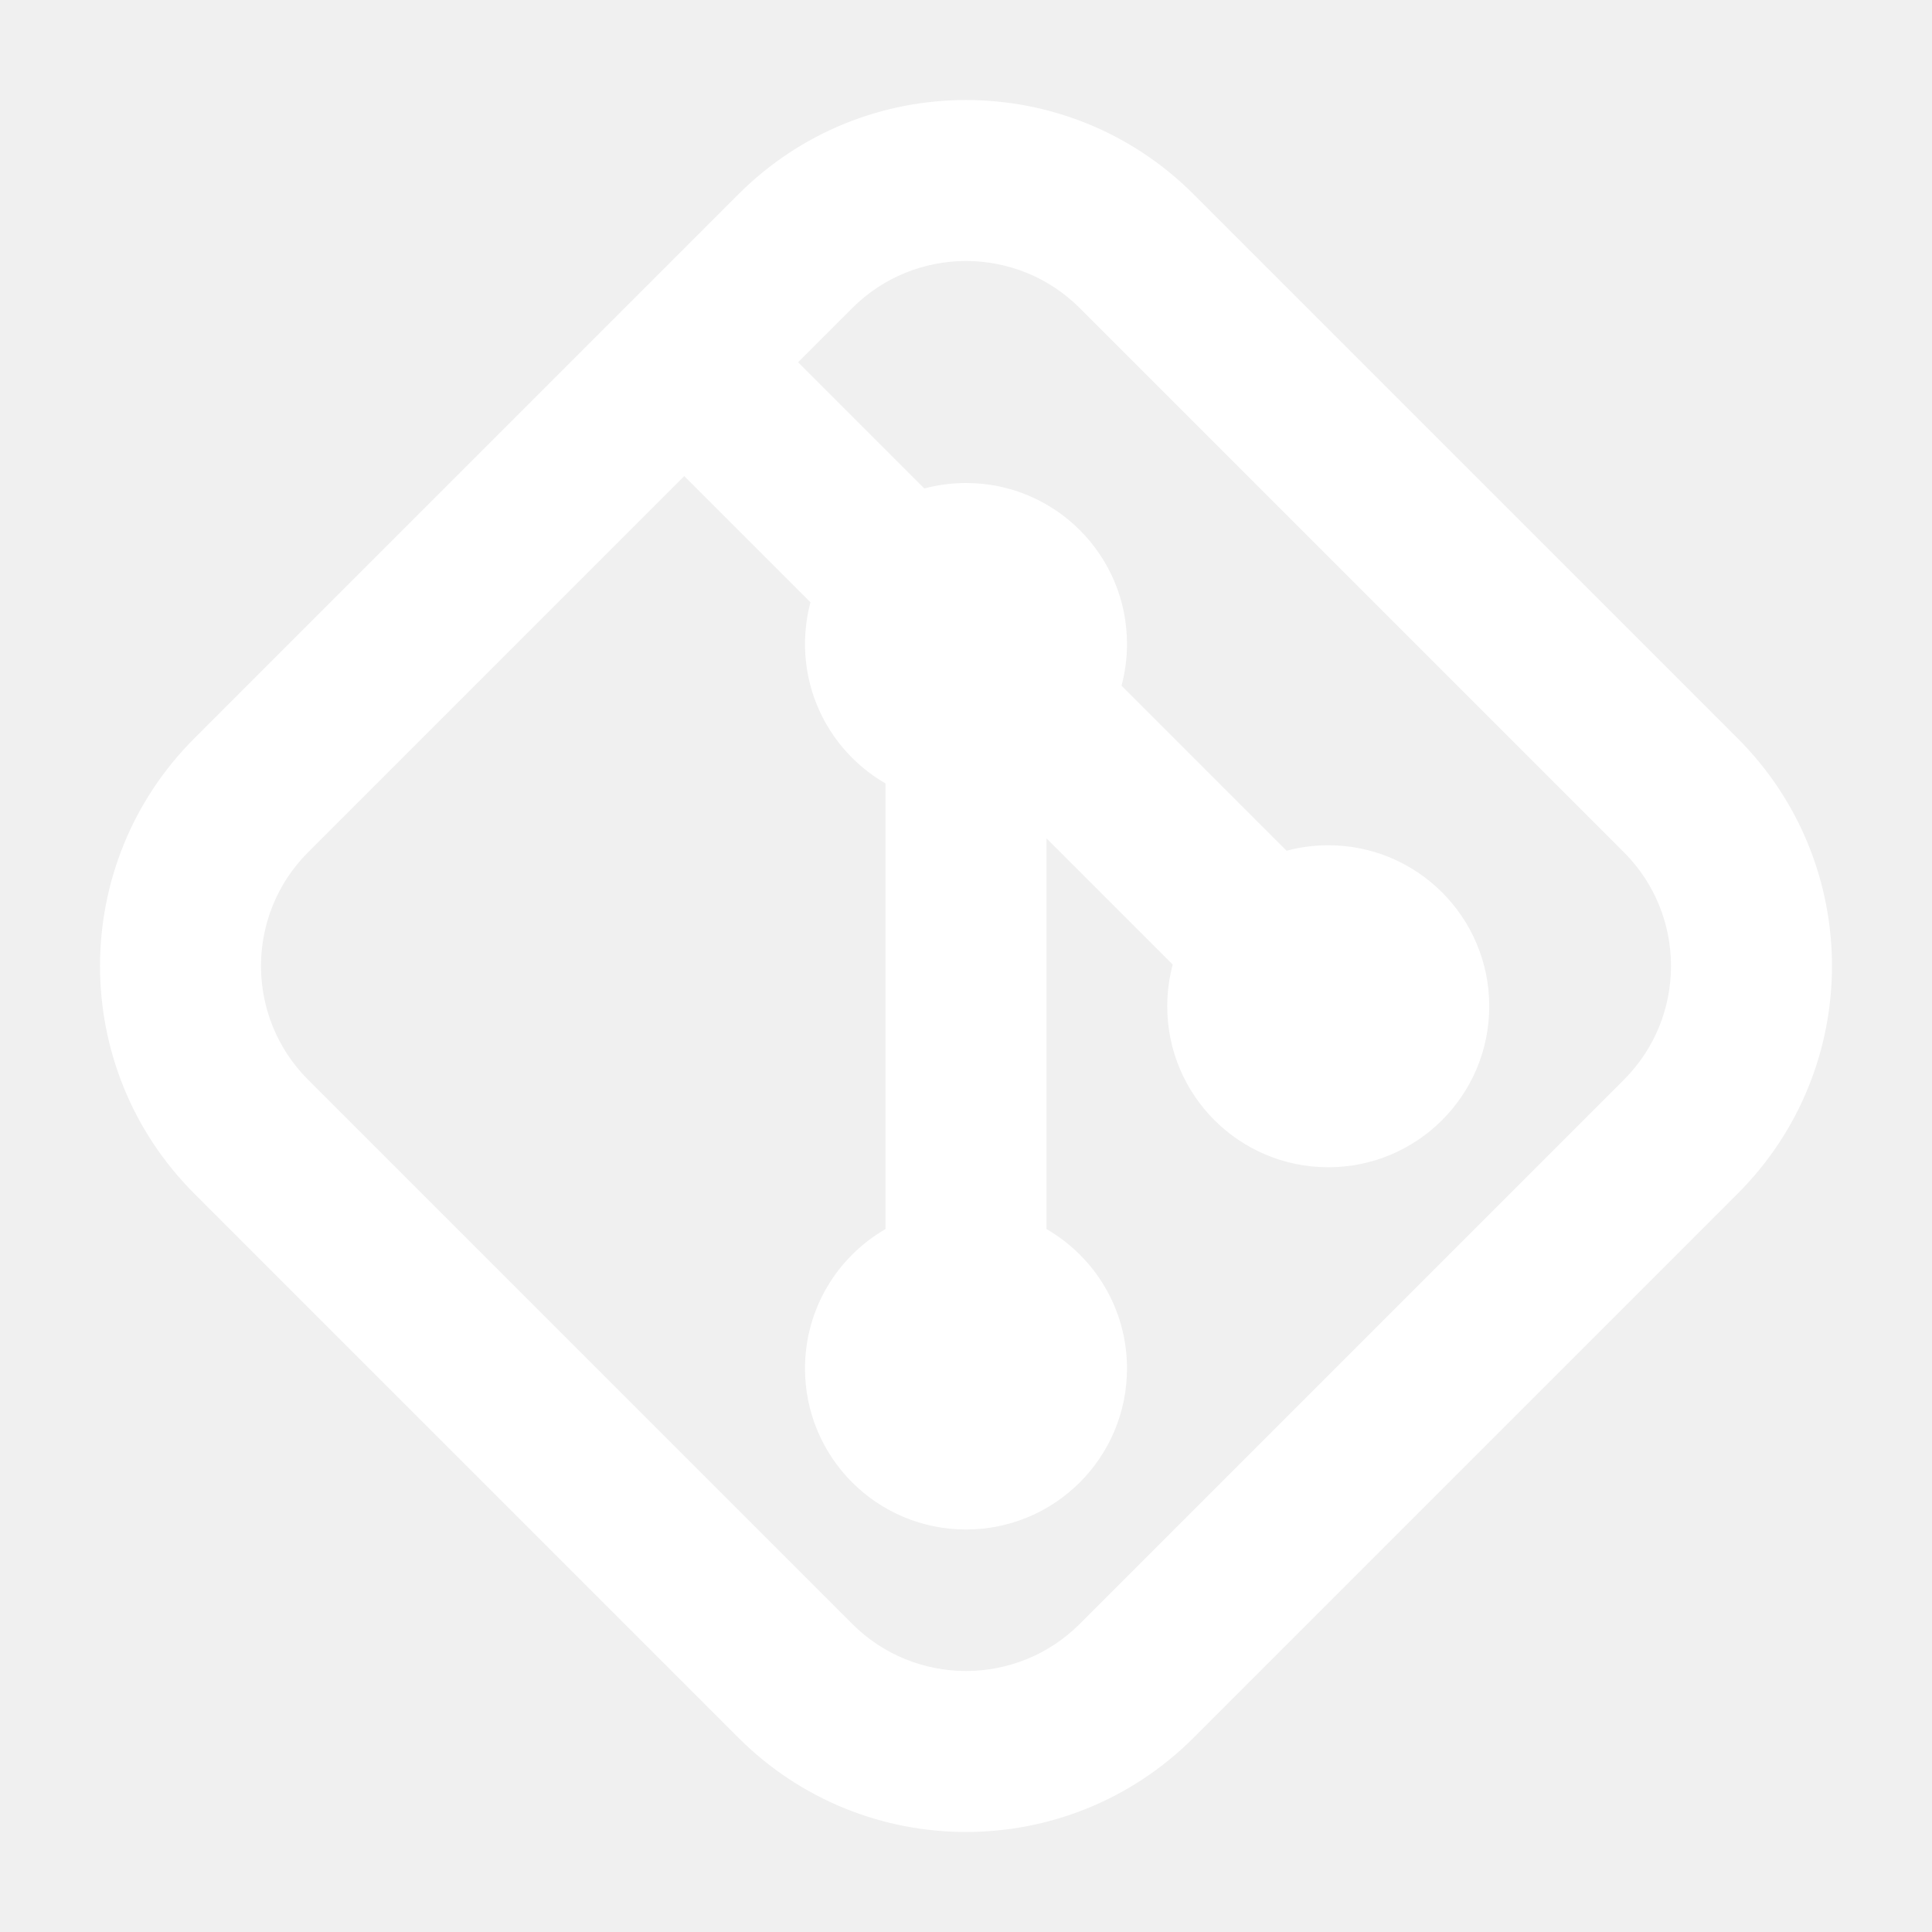
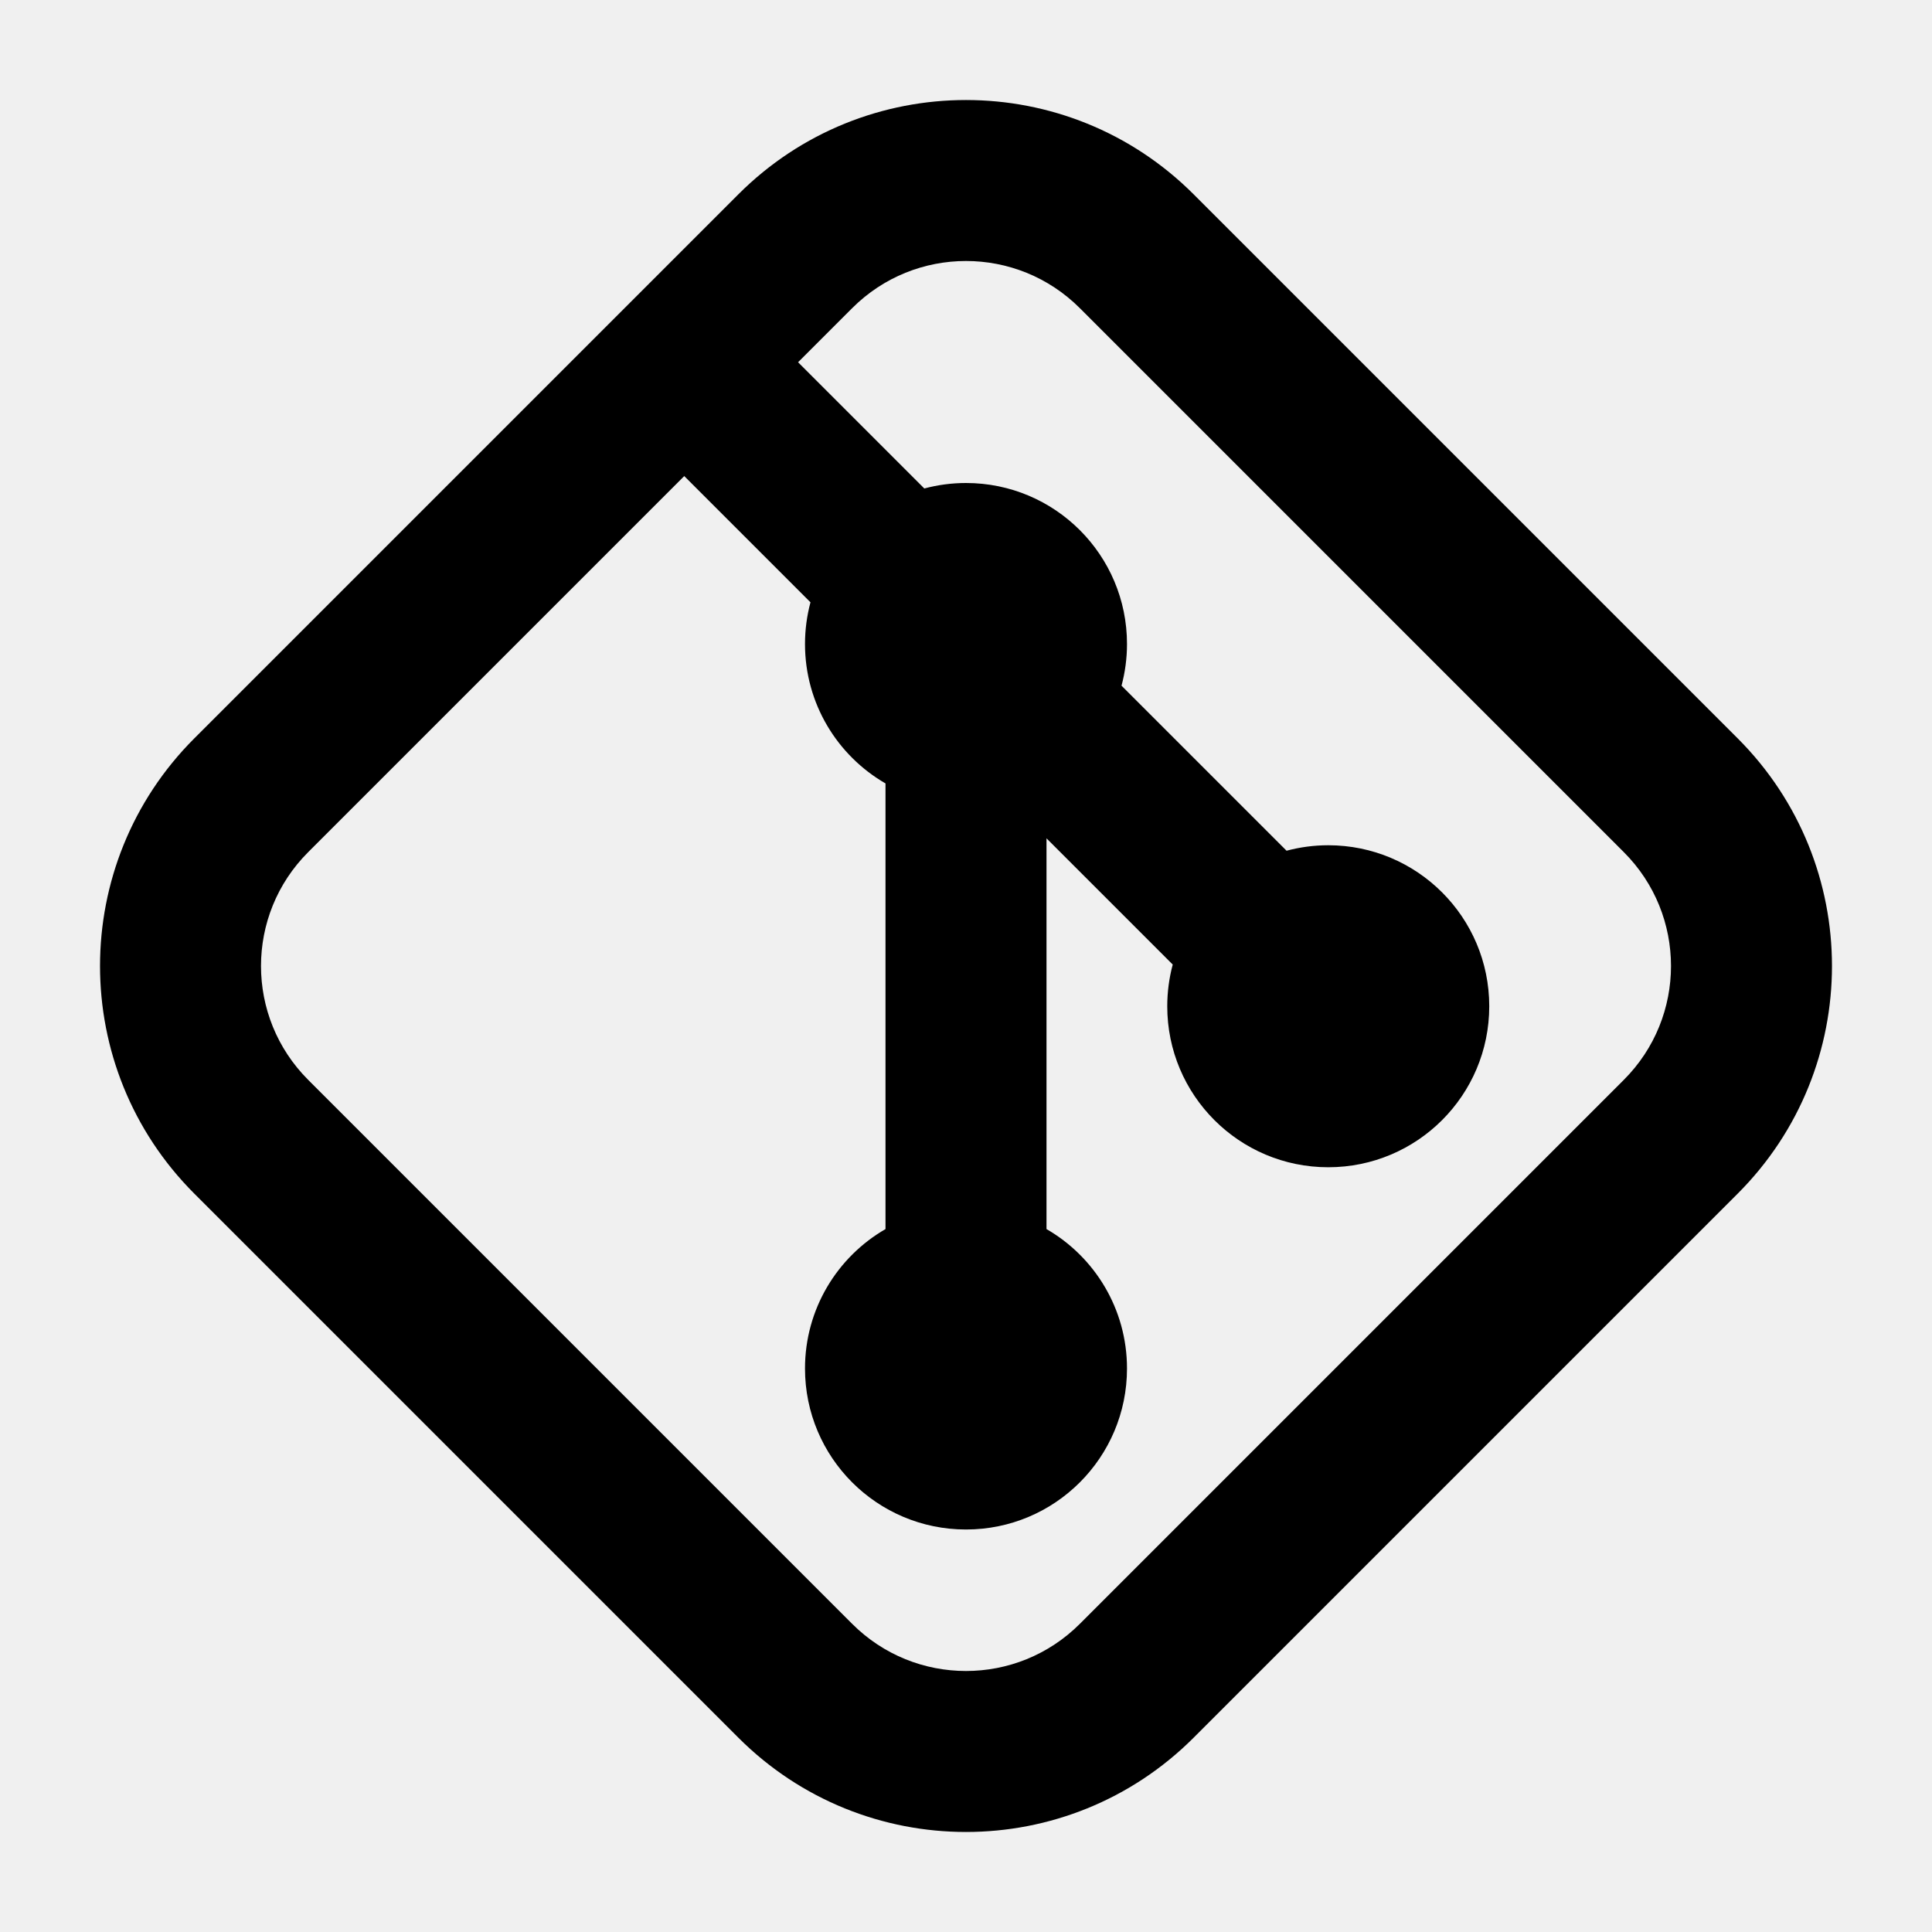
<svg xmlns="http://www.w3.org/2000/svg" width="800px" height="800px" viewBox="0 0 24 24" fill="none">
-   <path fill-rule="evenodd" clip-rule="evenodd" d="M13.414 3.828C12.633 3.047 11.367 3.047 10.586 3.828L9.914 4.5L11.482 6.068C11.647 6.024 11.821 6 12 6C13.105 6 14 6.895 14 8C14 8.179 13.976 8.353 13.932 8.518L15.982 10.568C16.147 10.524 16.321 10.5 16.5 10.5C17.605 10.5 18.5 11.395 18.5 12.5C18.5 13.605 17.605 14.5 16.5 14.5C15.395 14.5 14.5 13.605 14.5 12.5C14.5 12.321 14.524 12.147 14.568 11.982L13 10.414V15.268C13.598 15.613 14 16.26 14 17C14 18.105 13.105 19 12 19C10.895 19 10 18.105 10 17C10 16.26 10.402 15.613 11 15.268V9.732C10.402 9.387 10 8.74 10 8C10 7.821 10.024 7.647 10.068 7.482L8.5 5.914L3.828 10.586C3.047 11.367 3.047 12.633 3.828 13.414L10.586 20.172C11.367 20.953 12.633 20.953 13.414 20.172L20.172 13.414C20.953 12.633 20.953 11.367 20.172 10.586L13.414 3.828ZM9.172 2.414C10.734 0.852 13.266 0.852 14.828 2.414L21.586 9.172C23.148 10.734 23.148 13.266 21.586 14.828L14.828 21.586C13.266 23.148 10.734 23.148 9.172 21.586L2.414 14.828C0.852 13.266 0.852 10.734 2.414 9.172L9.172 2.414Z" fill="#FFFFFF" />
+   <path fill-rule="evenodd" clip-rule="evenodd" d="M13.414 3.828C12.633 3.047 11.367 3.047 10.586 3.828L9.914 4.5L11.482 6.068C11.647 6.024 11.821 6 12 6C13.105 6 14 6.895 14 8C14 8.179 13.976 8.353 13.932 8.518L15.982 10.568C16.147 10.524 16.321 10.5 16.5 10.5C17.605 10.5 18.5 11.395 18.5 12.5C18.5 13.605 17.605 14.5 16.5 14.5C15.395 14.5 14.5 13.605 14.5 12.5C14.5 12.321 14.524 12.147 14.568 11.982L13 10.414V15.268C13.598 15.613 14 16.26 14 17C14 18.105 13.105 19 12 19C10.895 19 10 18.105 10 17C10 16.26 10.402 15.613 11 15.268V9.732C10.402 9.387 10 8.74 10 8C10 7.821 10.024 7.647 10.068 7.482L8.5 5.914L3.828 10.586C3.047 11.367 3.047 12.633 3.828 13.414L10.586 20.172C11.367 20.953 12.633 20.953 13.414 20.172L20.172 13.414C20.953 12.633 20.953 11.367 20.172 10.586L13.414 3.828ZM9.172 2.414C10.734 0.852 13.266 0.852 14.828 2.414L21.586 9.172C23.148 10.734 23.148 13.266 21.586 14.828L14.828 21.586C13.266 23.148 10.734 23.148 9.172 21.586L2.414 14.828C0.852 13.266 0.852 10.734 2.414 9.172L9.172 2.414Z" fill="#000000" />
</svg>
